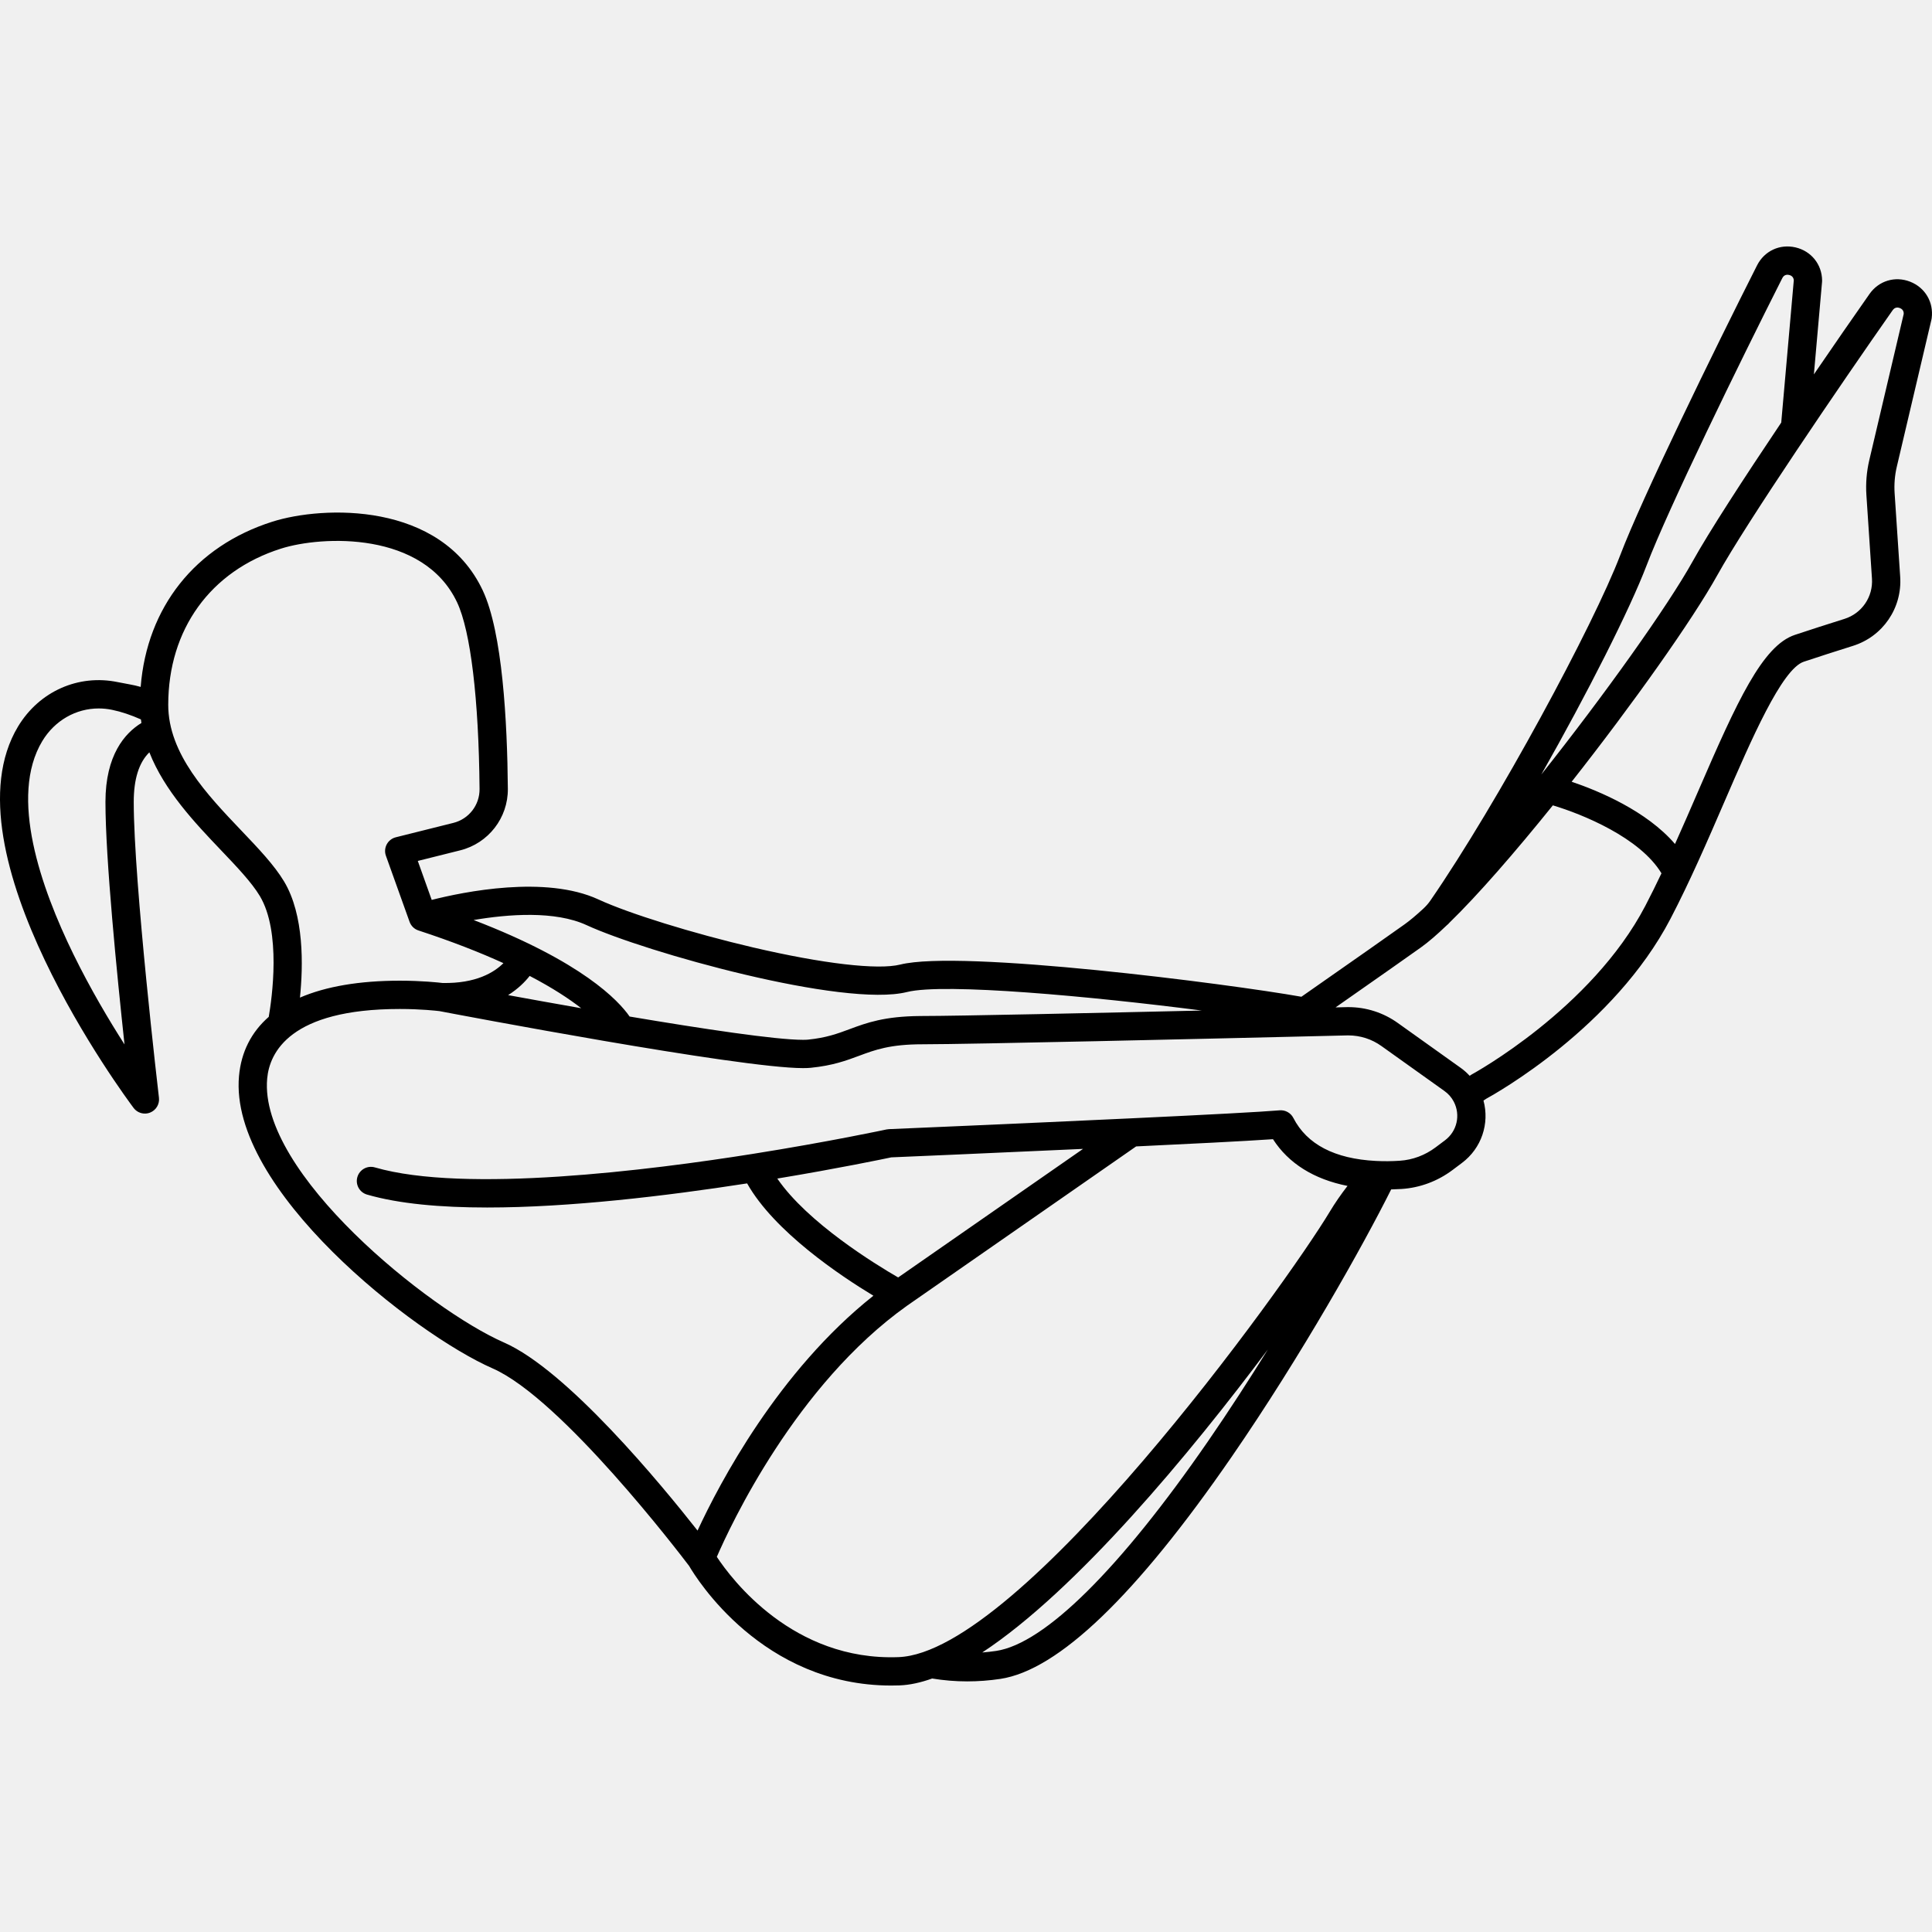
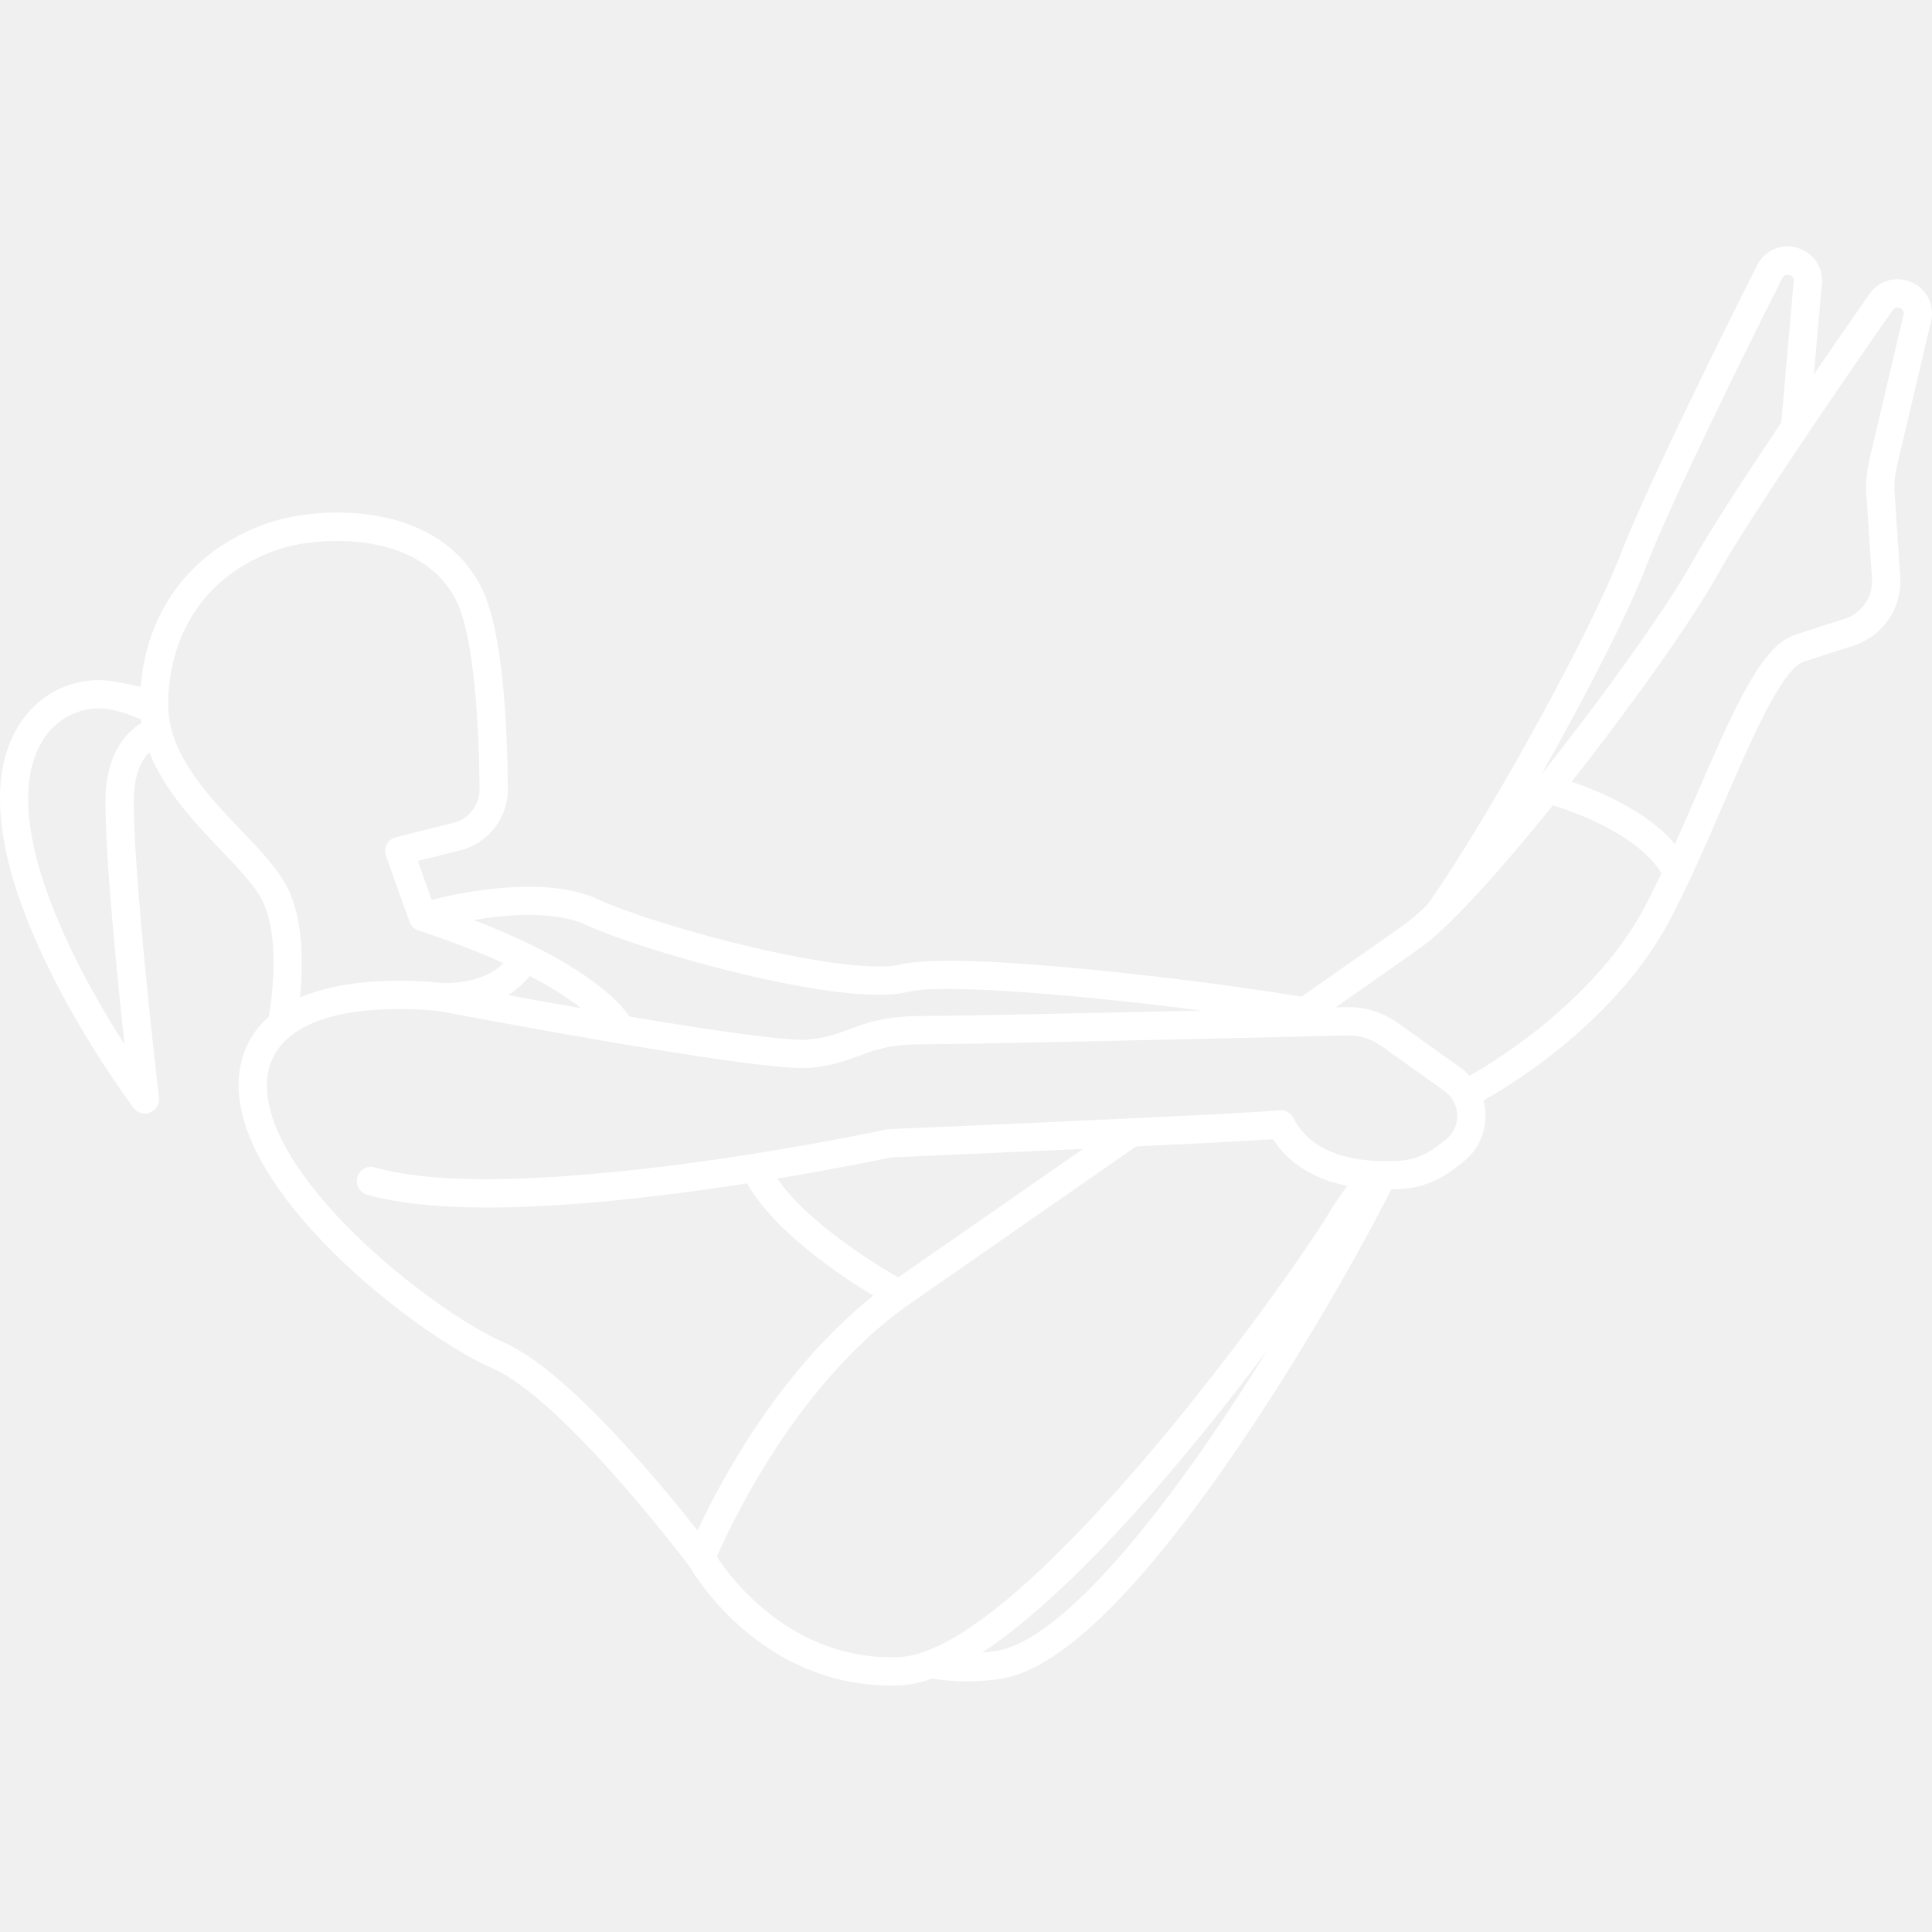
- <svg xmlns="http://www.w3.org/2000/svg" version="1.1" id="Capa_1" x="0px" y="0px" viewBox="0 0 409.83 409.83" style="enable-background:new 0 0 409.83 409.83;" xml:space="preserve">
+ <svg xmlns="http://www.w3.org/2000/svg" version="1.1" id="Capa_1" x="0px" y="0px" viewBox="0 0 409.83 409.83" style="enable-background:new 0 0 409.83 409.83;fill:white; width:45px; height:45px" xml:space="preserve">
  <path d="M405.182,59.751c-3.187-1.244-6.646-0.193-8.609,2.608c-3.421,4.875-7.535,10.815-11.798,17.057l1.732-19.622  c0.009-0.099,0.013-0.198,0.012-0.297c-0.039-3.421-2.306-6.241-5.641-7.017c-3.337-0.778-6.61,0.754-8.156,3.808  c-9.146,18.083-24.424,49.379-29.026,61.477c-5.638,14.802-25.927,52.46-40.266,73.26c-0.437,0.635-0.947,1.209-1.512,1.733  c-1.483,1.374-2.82,2.499-3.972,3.322c-3.063,2.188-10.074,7.109-21.883,15.359c-15.556-2.76-72.246-10.042-85.103-6.827  c-4.734,1.183-16.404-0.176-31.215-3.636c-12.817-2.995-26.306-7.181-32.8-10.178c-11.237-5.188-28.631-1.61-35.367,0.098  l-2.952-8.267l8.992-2.248c5.977-1.494,10.163-6.882,10.111-13.042c-0.122-14.294-1.145-33.209-5.327-42.095  c-8.892-18.896-33.902-17.983-44.622-14.582c-16.38,5.197-26.608,18.153-27.94,35.05c-1.571-0.456-2.997-0.631-4.819-1.008  c-8.375-1.749-16.691,1.944-21.194,9.409c-15.918,26.457,22.852,78.696,24.511,80.907c0.58,0.773,1.477,1.2,2.401,1.2  c0.373,0,0.75-0.069,1.113-0.215c1.259-0.503,2.024-1.789,1.866-3.136c-0.054-0.455-5.349-45.675-5.349-62.749  c0-4.866,1.116-8.388,3.316-10.53c3.194,8.141,9.665,14.959,15.183,20.749c3.347,3.511,6.508,6.828,8.247,9.726  c4.578,7.63,2.567,21.738,1.894,25.634c-3.691,3.231-5.844,7.438-6.308,12.55c-2.186,24.045,37.199,54.764,53.785,62.02  c14.6,6.388,39.819,39.433,41.694,41.908c1.465,2.521,15.513,25.374,42.878,25.373c0.573,0,1.153-0.011,1.738-0.031  c2.177-0.078,4.502-0.592,6.938-1.461c2.449,0.4,4.928,0.61,7.422,0.61c2.342,0,4.697-0.177,7.05-0.529  c12.279-1.85,28.78-17.69,49.044-47.082c14.859-21.551,27.978-44.984,33.854-56.749c0.735-0.016,1.468-0.047,2.207-0.094  c3.908-0.254,7.657-1.651,10.839-4.044l1.964-1.476c4.178-3.123,5.888-8.377,4.573-13.233c0.244-0.165,0.443-0.298,0.54-0.362  c2.182-1.193,27.123-15.196,39.12-38.19c4.136-7.927,7.841-16.494,11.425-24.779c5.719-13.222,12.201-28.208,16.862-29.762  c3.215-1.068,6.909-2.26,10.399-3.353c6.361-1.988,10.493-8.026,10.048-14.683l-1.179-17.694c-0.127-1.9,0.031-3.808,0.467-5.661  l7.339-31.178c0.022-0.097,0.041-0.194,0.054-0.293C410.212,64.11,408.372,60.993,405.182,59.751z M349.303,119.898  c4.52-11.882,19.684-42.932,28.772-60.901c0.397-0.787,1.074-0.761,1.442-0.673c0.354,0.082,0.937,0.338,0.997,1.127l-2.665,30.189  c-7.901,11.763-15.313,23.176-18.783,29.424c-5.329,9.592-18.762,28.412-32.115,45.234  C336.787,146.978,345.746,129.237,349.303,119.898z M124.43,196.246c12.353,5.702,54.536,17.553,67.985,14.186  c7.887-1.97,39.224,0.927,62.512,3.931c-21.617,0.497-51.785,1.158-59.238,1.158c-0.127,0-0.244,0.003-0.369,0.004  c-0.014,0-0.027-0.004-0.041-0.004h-0.01c-0.018,0-0.035,0.005-0.053,0.005c-7.642,0.056-11.398,1.447-15.022,2.795  c-2.522,0.938-4.903,1.824-8.803,2.214c-0.183,0.019-0.512,0.04-1.045,0.04c-5.831,0-21.303-2.331-36.786-4.939  c-2.347-3.383-10.056-11.637-33.094-20.476C107.836,193.912,117.736,193.157,124.43,196.246z M112.358,207.021  c4.905,2.558,8.433,4.897,10.934,6.851c-5.644-0.989-10.982-1.951-15.508-2.778C109.894,209.769,111.369,208.277,112.358,207.021z   M22.369,170.122c0,11.983,2.445,36.61,4.044,51.431c-3.273-5.117-7.264-11.821-10.835-19.12  c-6.92-14.142-13.683-33.468-6.611-45.222c2.648-4.39,7.151-6.929,11.975-6.929c0.944,0,1.901,0.098,2.857,0.297  c1.948,0.404,3.995,1.094,6.095,2.028c0.031,0.253,0.066,0.505,0.104,0.755C26.475,155.523,22.369,160.177,22.369,170.122z   M60.259,186.978c-2.08-3.468-5.465-7.018-9.048-10.777c-7.276-7.636-15.524-16.289-15.524-26.679  c0-16.002,8.938-28.391,23.907-33.141c8.725-2.768,30.247-3.736,37.378,11.418c2.858,6.074,4.592,20.497,4.755,39.571  c0.03,3.406-2.259,6.363-5.565,7.19l-12.203,3.051c-0.822,0.205-1.518,0.748-1.917,1.494c-0.399,0.747-0.465,1.628-0.18,2.425  c0,0,5.028,14.043,5.039,14.065c0.313,0.811,0.962,1.485,1.852,1.776c7.198,2.358,13.134,4.703,18.039,6.938  c-1.943,1.939-5.799,4.353-12.921,4.21c-0.873-0.104-4.383-0.488-9.057-0.488c-8.603,0-15.714,1.23-21.187,3.59  C64.328,204.839,64.537,194.108,60.259,186.978z M190.582,351.523c-22.362,0.839-35.385-16.516-38.524-21.272  c2.903-6.695,16.785-36.517,40.354-53.274c0.231-0.161,23.467-16.307,48.592-33.79c10.337-0.487,22.935-1.11,29.031-1.533  c3.301,5.14,8.687,8.5,15.811,9.909c-1.417,1.831-2.667,3.642-3.73,5.414C272.622,272.801,216.464,350.598,190.582,351.523z   M190.523,270.983c-4.804-2.778-19.23-11.612-25.636-20.979c12.964-2.15,22.526-4.146,24.18-4.497  c2.398-0.102,21.41-0.912,40.677-1.796C211.446,256.441,195.436,267.569,190.523,270.983z M256.31,305.651  c-18.743,27.184-34.724,43.007-44.997,44.554c-0.984,0.147-1.968,0.253-2.951,0.331c20.033-13.177,44.18-42.329,60.579-64.26  C264.967,292.69,260.701,299.283,256.31,305.651z M306.517,241.893l-1.97,1.479c-2.247,1.689-4.883,2.676-7.625,2.854  c-1.684,0.11-3.314,0.132-5.076,0.039h-0.001c0,0,0,0-0.001,0c-8.73-0.453-14.613-3.52-17.487-9.114  c-0.556-1.083-1.705-1.724-2.92-1.619c-3.927,0.33-14.847,0.919-31.579,1.702h0h-0.001c-23.412,1.107-51.02,2.278-51.295,2.29  c-0.17,0.007-0.339,0.028-0.505,0.064c-0.12,0.025-12.14,2.605-28.359,5.18c-21.74,3.455-61.063,8.419-80.173,2.872  c-1.59-0.462-3.255,0.453-3.717,2.044c-0.462,1.592,0.453,3.256,2.044,3.718c6.758,1.962,15.643,2.743,25.503,2.743  c17.447,0,37.941-2.445,55.13-5.115c5.761,10.24,19.831,19.626,26.787,23.827c-20.149,15.977-32.638,39.754-37.303,49.822  c-7.673-9.76-27.667-34.038-41.078-39.906c-15.789-6.908-52.035-35.965-50.215-55.98c0.501-5.513,4.823-14.76,28.138-14.76  c4.482,0,7.858,0.387,8.407,0.453c3.712,0.709,63.535,12.09,77.124,12.09c0.635,0,1.172-0.023,1.642-0.069  c4.671-0.468,7.532-1.532,10.299-2.562c3.35-1.246,6.514-2.424,13.403-2.424c10.176,0,62.138-1.218,77.822-1.591l12.191-0.29  l0.296-0.004c2.553,0,4.994,0.785,7.068,2.277l13.344,9.522c0.844,0.6,1.512,1.366,1.984,2.275  C309.861,236.543,309.073,239.982,306.517,241.893z M312.265,227.881c-0.069,0.037-0.138,0.078-0.204,0.121  c-0.013,0.008-0.125,0.081-0.307,0.202c-0.569-0.608-1.184-1.172-1.863-1.655l-13.331-9.513c-3.092-2.224-6.745-3.399-10.562-3.399  c-0.147,0-0.295,0.002-0.439,0.006l-2.251,0.053c9.546-6.674,15.392-10.781,18.125-12.733c1.557-1.112,3.406-2.709,5.477-4.693  c0.197-0.151,0.379-0.321,0.535-0.518c0.001-0.001,0.001-0.002,0.002-0.003c6.073-5.904,13.94-14.961,21.955-24.912  c6.288,1.88,18.481,6.849,23.04,14.417c-1.112,2.337-2.245,4.641-3.413,6.879C337.611,214.016,312.517,227.745,312.265,227.881z   M396.529,97.601c-0.573,2.437-0.779,4.938-0.613,7.433l1.179,17.697c0.259,3.88-2.147,7.398-5.854,8.558  c-3.523,1.104-7.252,2.307-10.501,3.387c-6.86,2.286-12.249,14.057-20.474,33.072c-1.616,3.737-3.261,7.531-4.951,11.288  c-6.034-7.036-16.152-11.251-21.925-13.207c12.973-16.475,25.611-34.294,30.921-43.851c6.196-11.157,26.089-40.376,37.174-56.174  c0.505-0.72,1.168-0.599,1.519-0.463c0.337,0.132,0.877,0.468,0.823,1.263L396.529,97.601z" />
  <g>
</g>
  <g>
</g>
  <g>
</g>
  <g>
</g>
  <g>
</g>
  <g>
</g>
  <g>
</g>
  <g>
</g>
  <g>
</g>
  <g>
</g>
  <g>
</g>
  <g>
</g>
  <g>
</g>
  <g>
</g>
  <g>
</g>
</svg>
